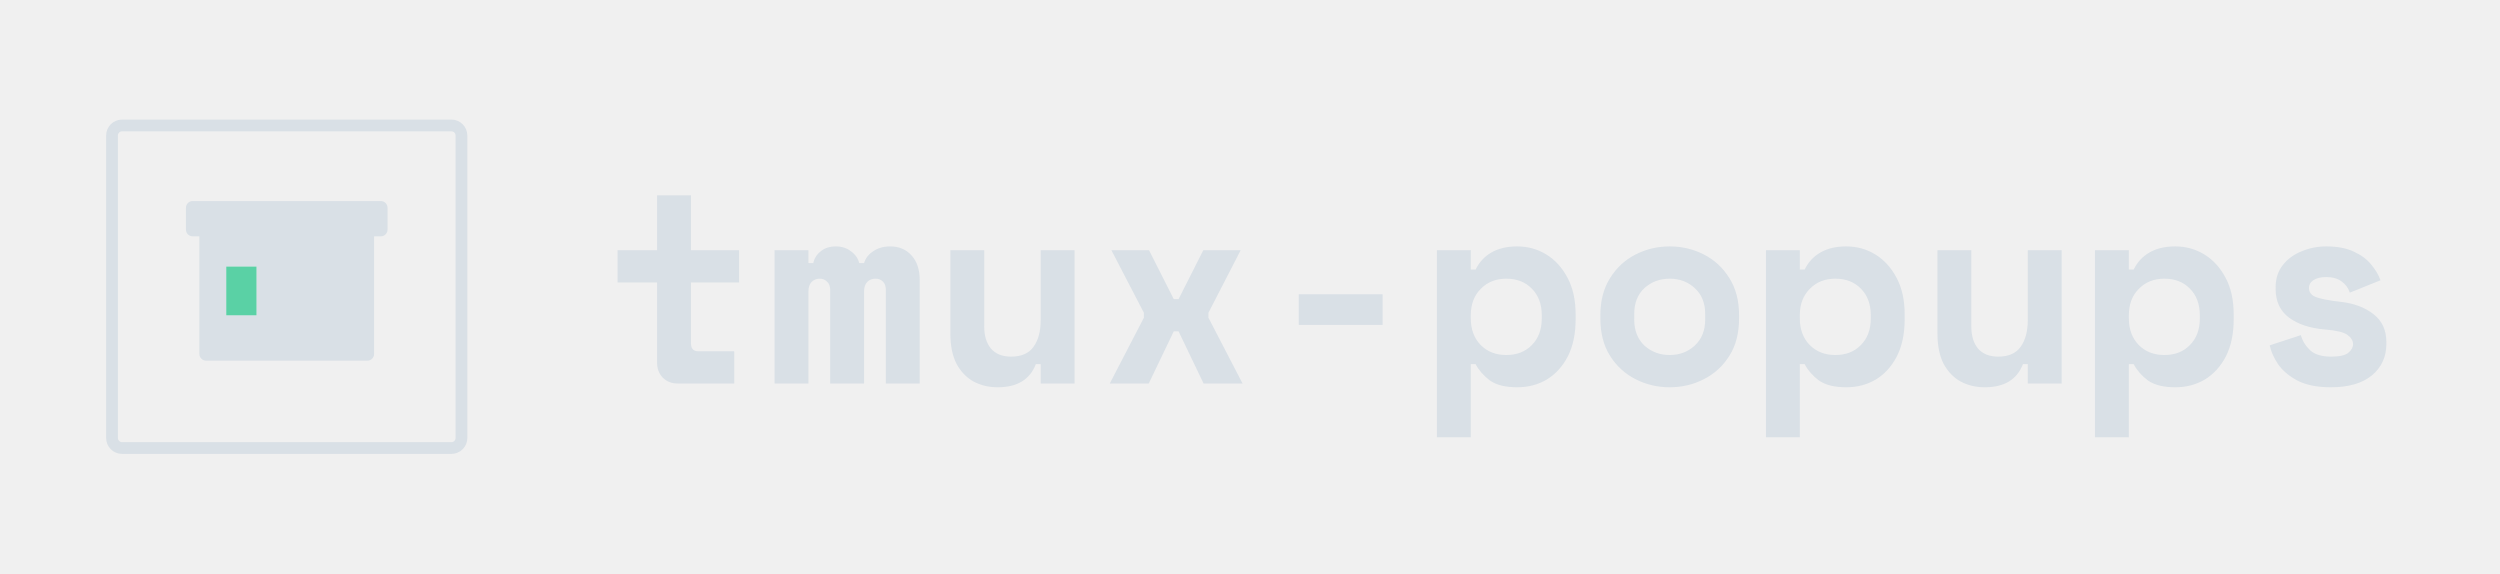
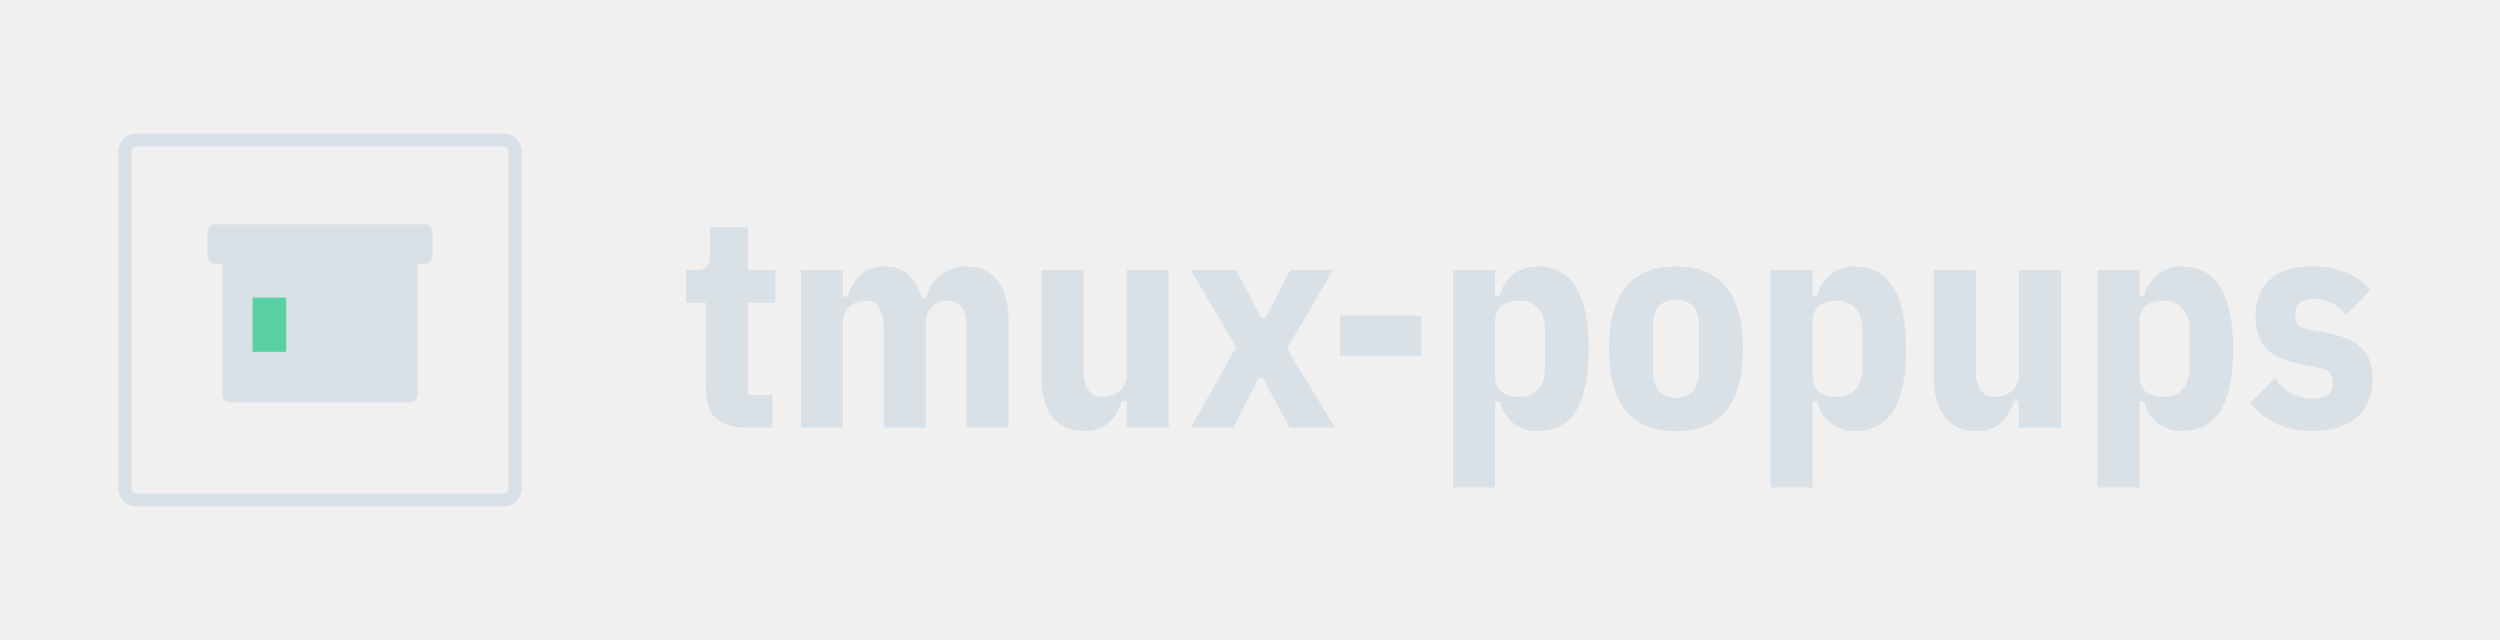
- <svg xmlns="http://www.w3.org/2000/svg" viewBox="0 0 1116 256" width="1116" height="256" version="1.1" id="svg6">
+ <svg xmlns="http://www.w3.org/2000/svg" viewBox="0 0 1000 256" width="1000" height="256" version="1.1" id="svg6">
  <defs id="defs6" />
-   <g transform="translate(32 32) scale(0.375)" id="g6">
+   <g transform="translate(32 32) scale(.375)" id="g6">
    <rect x="48" y="64" width="416" height="384" rx="12" fill="none" stroke="#d9e0e6" stroke-width="14" id="rect1" />
    <mask id="tmux-popups-cursor">
      <rect x="-64" y="-64" width="640" height="640" fill="#fff" id="rect2" />
      <rect x="184" y="232" width="36" height="58" fill="#000" id="rect3" />
    </mask>
    <g mask="url(#tmux-popups-cursor)" id="g5">
      <rect x="152" y="172" width="208" height="172" rx="8" fill="#d9e0e6" id="rect4" />
      <rect x="136" y="154" width="240" height="42" rx="8" fill="#d9e0e6" id="rect5" />
    </g>
    <rect x="184" y="232" width="36" height="58" fill="#5ad1a5" id="rect6" />
  </g>
-   <path d="m 302.56,171.2 q -4.08,0 -6.72,-2.64 -2.52,-2.64 -2.52,-6.72 v -35.76 h -17.64 v -14.4 h 17.64 V 87.2 h 15.12 V 111.68 h 21.48 v 14.4 h -21.48 v 27.12 q 0,3.6 3.24,3.6 h 16.08 v 14.4 z m 43.2,0 v -59.52 h 15.12 v 5.76 h 2.16 q 0.72,-3.24 3.36,-5.28 2.64,-2.16 6.72,-2.16 3.96,0 6.72,2.16 2.88,2.04 3.72,5.28 h 2.16 q 0.96,-3.24 4.08,-5.28 3.12,-2.16 7.56,-2.16 6,0 9.6,4.08 3.6,3.96 3.6,11.04 v 46.08 h -15.12 v -41.76 q 0,-2.52 -1.32,-3.72 -1.2,-1.32 -3.24,-1.32 -2.28,0 -3.72,1.44 -1.44,1.44 -1.44,4.32 v 41.04 h -15.12 v -41.76 q 0,-2.52 -1.44,-3.72 -1.32,-1.32 -3.24,-1.32 -2.16,0 -3.6,1.44 -1.44,1.44 -1.44,4.32 v 41.04 z m 99.6,1.68 q -5.88,0 -10.68,-2.52 -4.8,-2.64 -7.68,-7.92 -2.76,-5.4 -2.76,-13.56 v -37.2 h 15.12 v 34.08 q 0,6.24 3,9.84 3.12,3.6 9,3.6 6.84,0 9.96,-4.32 3.24,-4.44 3.24,-12 v -31.2 h 15.12 v 59.52 h -15.12 v -8.64 h -2.16 q -3.96,10.32 -17.04,10.32 z m 50.04,-1.68 15.24,-29.4 v -2.16 l -14.52,-27.96 h 16.8 l 11.04,21.84 h 2.16 l 11.04,-21.84 h 16.68 l -14.4,27.96 v 2.16 l 15.24,29.4 h -17.4 l -11.16,-23.28 h -2.16 l -11.16,23.28 z m 84.36,-26.16 v -13.68 h 37.44 v 13.68 z m 61.68,50.16 v -83.52 h 15.12 v 8.64 h 2.16 q 2.4,-4.92 6.96,-7.56 4.68,-2.76 11.64,-2.76 7.08,0 12.96,3.6 5.88,3.6 9.48,10.44 3.6,6.72 3.6,16.32 v 2.16 q 0,9.72 -3.48,16.56 -3.48,6.72 -9.36,10.32 -5.88,3.48 -13.2,3.48 -8.04,0 -12.36,-3.12 -4.2,-3.24 -6.24,-7.2 h -2.16 v 32.64 z m 30.96,-36.72 q 7.08,0 11.4,-4.44 4.44,-4.44 4.44,-11.88 v -1.44 q 0,-7.44 -4.44,-11.88 -4.32,-4.44 -11.4,-4.44 -6.96,0 -11.4,4.56 -4.44,4.44 -4.44,11.76 v 1.44 q 0,7.32 4.44,11.88 4.44,4.44 11.4,4.44 z m 72.96,14.4 q -8.16,0 -15.24,-3.6 -7.08,-3.6 -11.4,-10.44 -4.32,-6.84 -4.32,-16.68 v -1.44 q 0,-9.72 4.32,-16.56 4.32,-6.96 11.4,-10.56 7.08,-3.6 15.24,-3.6 8.16,0 15.24,3.6 7.08,3.6 11.4,10.56 4.32,6.84 4.32,16.56 v 1.44 q 0,9.84 -4.32,16.68 -4.32,6.84 -11.4,10.44 -7.08,3.6 -15.24,3.6 z m 0,-14.4 q 6.6,0 11.16,-4.2 4.68,-4.32 4.68,-11.64 v -2.4 q 0,-7.44 -4.68,-11.64 -4.56,-4.2 -11.16,-4.2 -6.6,0 -11.28,4.2 -4.56,4.2 -4.56,11.64 v 2.4 q 0,7.32 4.56,11.64 4.68,4.2 11.28,4.2 z m 42.96,36.72 v -83.52 h 15.12 v 8.64 h 2.16 q 2.4,-4.92 6.96,-7.56 4.68,-2.76 11.64,-2.76 7.08,0 12.96,3.6 5.88,3.6 9.48,10.44 3.6,6.72 3.6,16.32 v 2.16 q 0,9.72 -3.48,16.56 -3.48,6.72 -9.36,10.32 -5.88,3.48 -13.2,3.48 -8.04,0 -12.36,-3.12 -4.2,-3.24 -6.24,-7.2 h -2.16 v 32.64 z m 30.96,-36.72 q 7.08,0 11.4,-4.44 4.44,-4.44 4.44,-11.88 v -1.44 q 0,-7.44 -4.44,-11.88 -4.32,-4.44 -11.4,-4.44 -6.96,0 -11.4,4.56 -4.44,4.44 -4.44,11.76 v 1.44 q 0,7.32 4.44,11.88 4.44,4.44 11.4,4.44 z m 66.72,14.4 q -5.88,0 -10.68,-2.52 -4.8,-2.64 -7.68,-7.92 -2.76,-5.4 -2.76,-13.56 v -37.2 h 15.12 v 34.08 q 0,6.24 3,9.84 3.12,3.6 9,3.6 6.84,0 9.96,-4.32 3.24,-4.44 3.24,-12 v -31.2 h 15.12 v 59.52 h -15.12 v -8.64 h -2.16 q -3.96,10.32 -17.04,10.32 z m 49.2,22.32 v -83.52 h 15.12 v 8.64 h 2.16 q 2.4,-4.92 6.96,-7.56 4.68,-2.76 11.64,-2.76 7.08,0 12.96,3.6 5.88,3.6 9.48,10.44 3.6,6.72 3.6,16.32 v 2.16 q 0,9.72 -3.48,16.56 -3.48,6.72 -9.36,10.32 -5.88,3.48 -13.2,3.48 -8.04,0 -12.36,-3.12 -4.2,-3.24 -6.24,-7.2 h -2.16 v 32.64 z m 30.96,-36.72 q 7.08,0 11.4,-4.44 4.44,-4.44 4.44,-11.88 v -1.44 q 0,-7.44 -4.44,-11.88 -4.32,-4.44 -11.4,-4.44 -6.96,0 -11.4,4.56 -4.44,4.44 -4.44,11.76 v 1.44 q 0,7.32 4.44,11.88 4.44,4.44 11.4,4.44 z m 74.4,14.4 q -9.24,0 -15,-3 -5.64,-3 -8.64,-7.32 -2.88,-4.32 -3.72,-8.4 l 13.92,-4.56 q 0.96,3.72 4.08,6.72 3.12,2.88 9.36,2.88 5.64,0 7.68,-1.68 2.16,-1.8 2.16,-3.84 0,-2.4 -2.52,-4.2 -2.52,-1.8 -10.08,-2.4 -9.96,-0.84 -15.96,-5.28 -6,-4.44 -6,-12.84 v -0.72 q 0,-5.88 3.24,-9.96 3.24,-4.08 8.4,-6.12 5.16,-2.16 10.92,-2.16 7.56,0 12.48,2.4 4.92,2.28 7.68,5.76 2.88,3.48 4.08,6.96 l -13.68,5.52 q -1.08,-3.24 -3.72,-5.04 -2.64,-1.92 -6.84,-1.92 -3.72,0 -5.76,1.44 -1.92,1.32 -1.92,3.36 0,2.88 3,4.08 3,1.2 10.92,2.16 9.12,0.96 14.88,5.52 5.76,4.44 5.76,12.48 v 0.72 q 0,8.76 -6.48,14.16 -6.48,5.28 -18.24,5.28 z" id="text6" style="font-weight:700;font-size:120px;font-family:'Space Mono';fill:#d9e0e6" aria-label="tmux-popups" />
+   <path d="m 298.76,171 q -8.64,0 -12.6,-3.84 -3.84,-3.84 -3.84,-12.24 V 121.08 H 274.4 V 108 h 3.84 q 3.36,0 4.56,-1.44 1.2,-1.44 1.2,-4.68 V 90.96 h 15.12 V 108 h 11.04 v 13.08 h -11.04 v 36.84 h 9.84 V 171 Z m 21.6,0 v -63 h 16.8 v 10.68 h 1.92 q 0.72,-2.52 1.92,-4.68 1.32,-2.16 3,-3.84 1.8,-1.68 4.2,-2.64 2.4,-0.96 5.52,-0.96 6.12,0 9.72,3.36 3.6,3.24 5.28,9.36 h 1.56 q 2.04,-6.6 6.36,-9.6 4.44,-3.12 10.2,-3.12 8.04,0 12.24,5.76 4.32,5.76 4.32,15.84 V 171 h -16.8 v -39.6 q 0,-11.16 -7.32,-11.16 -3.72,0 -6.36,2.4 -2.64,2.28 -2.64,6.48 V 171 h -16.8 v -39.6 q 0,-11.16 -7.32,-11.16 -3.72,0 -6.36,2.4 -2.64,2.28 -2.64,6.48 V 171 Z m 130.32,-10.68 h -1.92 q -0.72,2.52 -2.04,4.68 -1.2,2.16 -3,3.84 -1.8,1.68 -4.2,2.64 -2.4,0.96 -5.64,0.96 -8.4,0 -12.84,-5.64 -4.44,-5.76 -4.44,-15.96 V 108 h 16.8 v 39.6 q 0,11.16 7.8,11.16 3.84,0 6.6,-2.28 2.88,-2.4 2.88,-6.6 V 108 h 16.8 v 63 h -16.8 z m 25.68,10.68 18.12,-32.16 -18.12,-30.84 h 18.12 l 9.96,19.2 h 1.68 l 10.08,-19.2 h 17.04 l -18.48,31.44 19.2,31.56 h -18.12 l -10.68,-19.8 h -1.68 l -10.08,19.8 z m 59.76,-28.56 v -16.2 h 32.4 v 16.2 z M 581.24,108 h 16.8 v 10.44 h 1.92 q 0.48,-2.52 1.8,-4.68 1.44,-2.16 3.36,-3.72 1.92,-1.68 4.32,-2.52 2.4,-0.96 4.92,-0.96 10.92,0 15.96,8.28 5.16,8.28 5.16,24.72 0,16.44 -5.04,24.72 -5.04,8.16 -16.08,8.16 -2.52,0 -4.92,-0.96 -2.4,-0.84 -4.32,-2.4 -1.92,-1.68 -3.36,-3.84 -1.32,-2.16 -1.8,-4.68 h -1.92 V 195 h -16.8 z m 26.4,50.76 q 4.68,0 7.44,-2.88 2.88,-3 2.88,-8.4 v -15.96 q 0,-5.4 -2.88,-8.28 -2.76,-3 -7.44,-3 -4.56,0 -7.08,2.16 -2.52,2.04 -2.52,6.24 v 21.72 q 0,4.2 2.52,6.36 2.52,2.04 7.08,2.04 z m 62.76,13.68 q -13.2,0 -20.04,-8.04 -6.72,-8.04 -6.72,-24.84 0,-16.8 6.72,-24.84 6.84,-8.16 20.04,-8.16 13.2,0 19.92,8.16 6.84,8.04 6.84,24.84 0,16.8 -6.84,24.84 -6.72,8.04 -19.92,8.04 z m 0,-13.32 q 9.24,0 9.24,-10.8 v -17.64 q 0,-10.8 -9.24,-10.8 -9.24,0 -9.24,10.8 v 17.64 q 0,10.8 9.24,10.8 z M 708.2,108 h 16.8 v 10.44 h 1.92 q 0.48,-2.52 1.8,-4.68 1.44,-2.16 3.36,-3.72 1.92,-1.68 4.32,-2.52 2.4,-0.96 4.92,-0.96 10.92,0 15.96,8.28 5.16,8.28 5.16,24.72 0,16.44 -5.04,24.72 -5.04,8.16 -16.08,8.16 -2.52,0 -4.92,-0.96 -2.4,-0.84 -4.32,-2.4 -1.92,-1.68 -3.36,-3.84 -1.32,-2.16 -1.8,-4.68 h -1.92 V 195 h -16.8 z m 26.4,50.76 q 4.68,0 7.44,-2.88 2.88,-3 2.88,-8.4 v -15.96 q 0,-5.4 -2.88,-8.28 -2.76,-3 -7.44,-3 -4.56,0 -7.08,2.16 -2.52,2.04 -2.52,6.24 v 21.72 q 0,4.2 2.52,6.36 2.52,2.04 7.08,2.04 z m 72.96,1.56 h -1.92 q -0.72,2.52 -2.04,4.68 -1.2,2.16 -3,3.84 -1.8,1.68 -4.2,2.64 -2.4,0.96 -5.64,0.96 -8.4,0 -12.84,-5.64 -4.44,-5.76 -4.44,-15.96 V 108 h 16.8 v 39.6 q 0,11.16 7.8,11.16 3.84,0 6.6,-2.28 2.88,-2.4 2.88,-6.6 V 108 h 16.8 v 63 h -16.8 z M 839,108 h 16.8 v 10.44 h 1.92 q 0.48,-2.52 1.8,-4.68 1.44,-2.16 3.36,-3.72 1.92,-1.68 4.32,-2.52 2.4,-0.96 4.92,-0.96 10.92,0 15.96,8.28 5.16,8.28 5.16,24.72 0,16.44 -5.04,24.72 -5.04,8.16 -16.08,8.16 -2.52,0 -4.92,-0.96 -2.4,-0.84 -4.32,-2.4 -1.92,-1.68 -3.36,-3.84 -1.32,-2.16 -1.8,-4.68 h -1.92 V 195 h -16.8 z m 26.4,50.76 q 4.68,0 7.44,-2.88 2.88,-3 2.88,-8.4 v -15.96 q 0,-5.4 -2.88,-8.28 -2.76,-3 -7.44,-3 -4.56,0 -7.08,2.16 -2.52,2.04 -2.52,6.24 v 21.72 q 0,4.2 2.52,6.36 2.52,2.04 7.08,2.04 z m 59.4,13.68 q -15.48,0 -24.72,-11.16 l 9.96,-9.96 q 5.76,8.16 15.12,8.16 8.04,0 8.04,-6.48 0,-2.52 -1.32,-3.84 -1.2,-1.44 -4.08,-2.04 l -6.36,-1.2 q -10.2,-1.92 -14.76,-6.36 -4.44,-4.56 -4.44,-12.84 0,-9.96 5.88,-15 5.88,-5.16 17.16,-5.16 7.56,0 13.08,2.4 5.64,2.28 9.84,7.08 l -9.6,9.84 q -5.4,-6.36 -13.2,-6.36 -7.32,0 -7.32,6.48 0,2.64 1.32,3.96 1.32,1.32 4.32,1.92 l 6.6,1.2 q 9.96,1.8 14.28,6.12 4.44,4.2 4.44,12.12 0,10.2 -6.36,15.72 -6.36,5.4 -17.88,5.4 z" id="text6" style="font-weight:700;font-size:120px;font-family:'IBM Plex Sans Condensed';fill:#d9e0e6" aria-label="tmux-popups" />
</svg>
